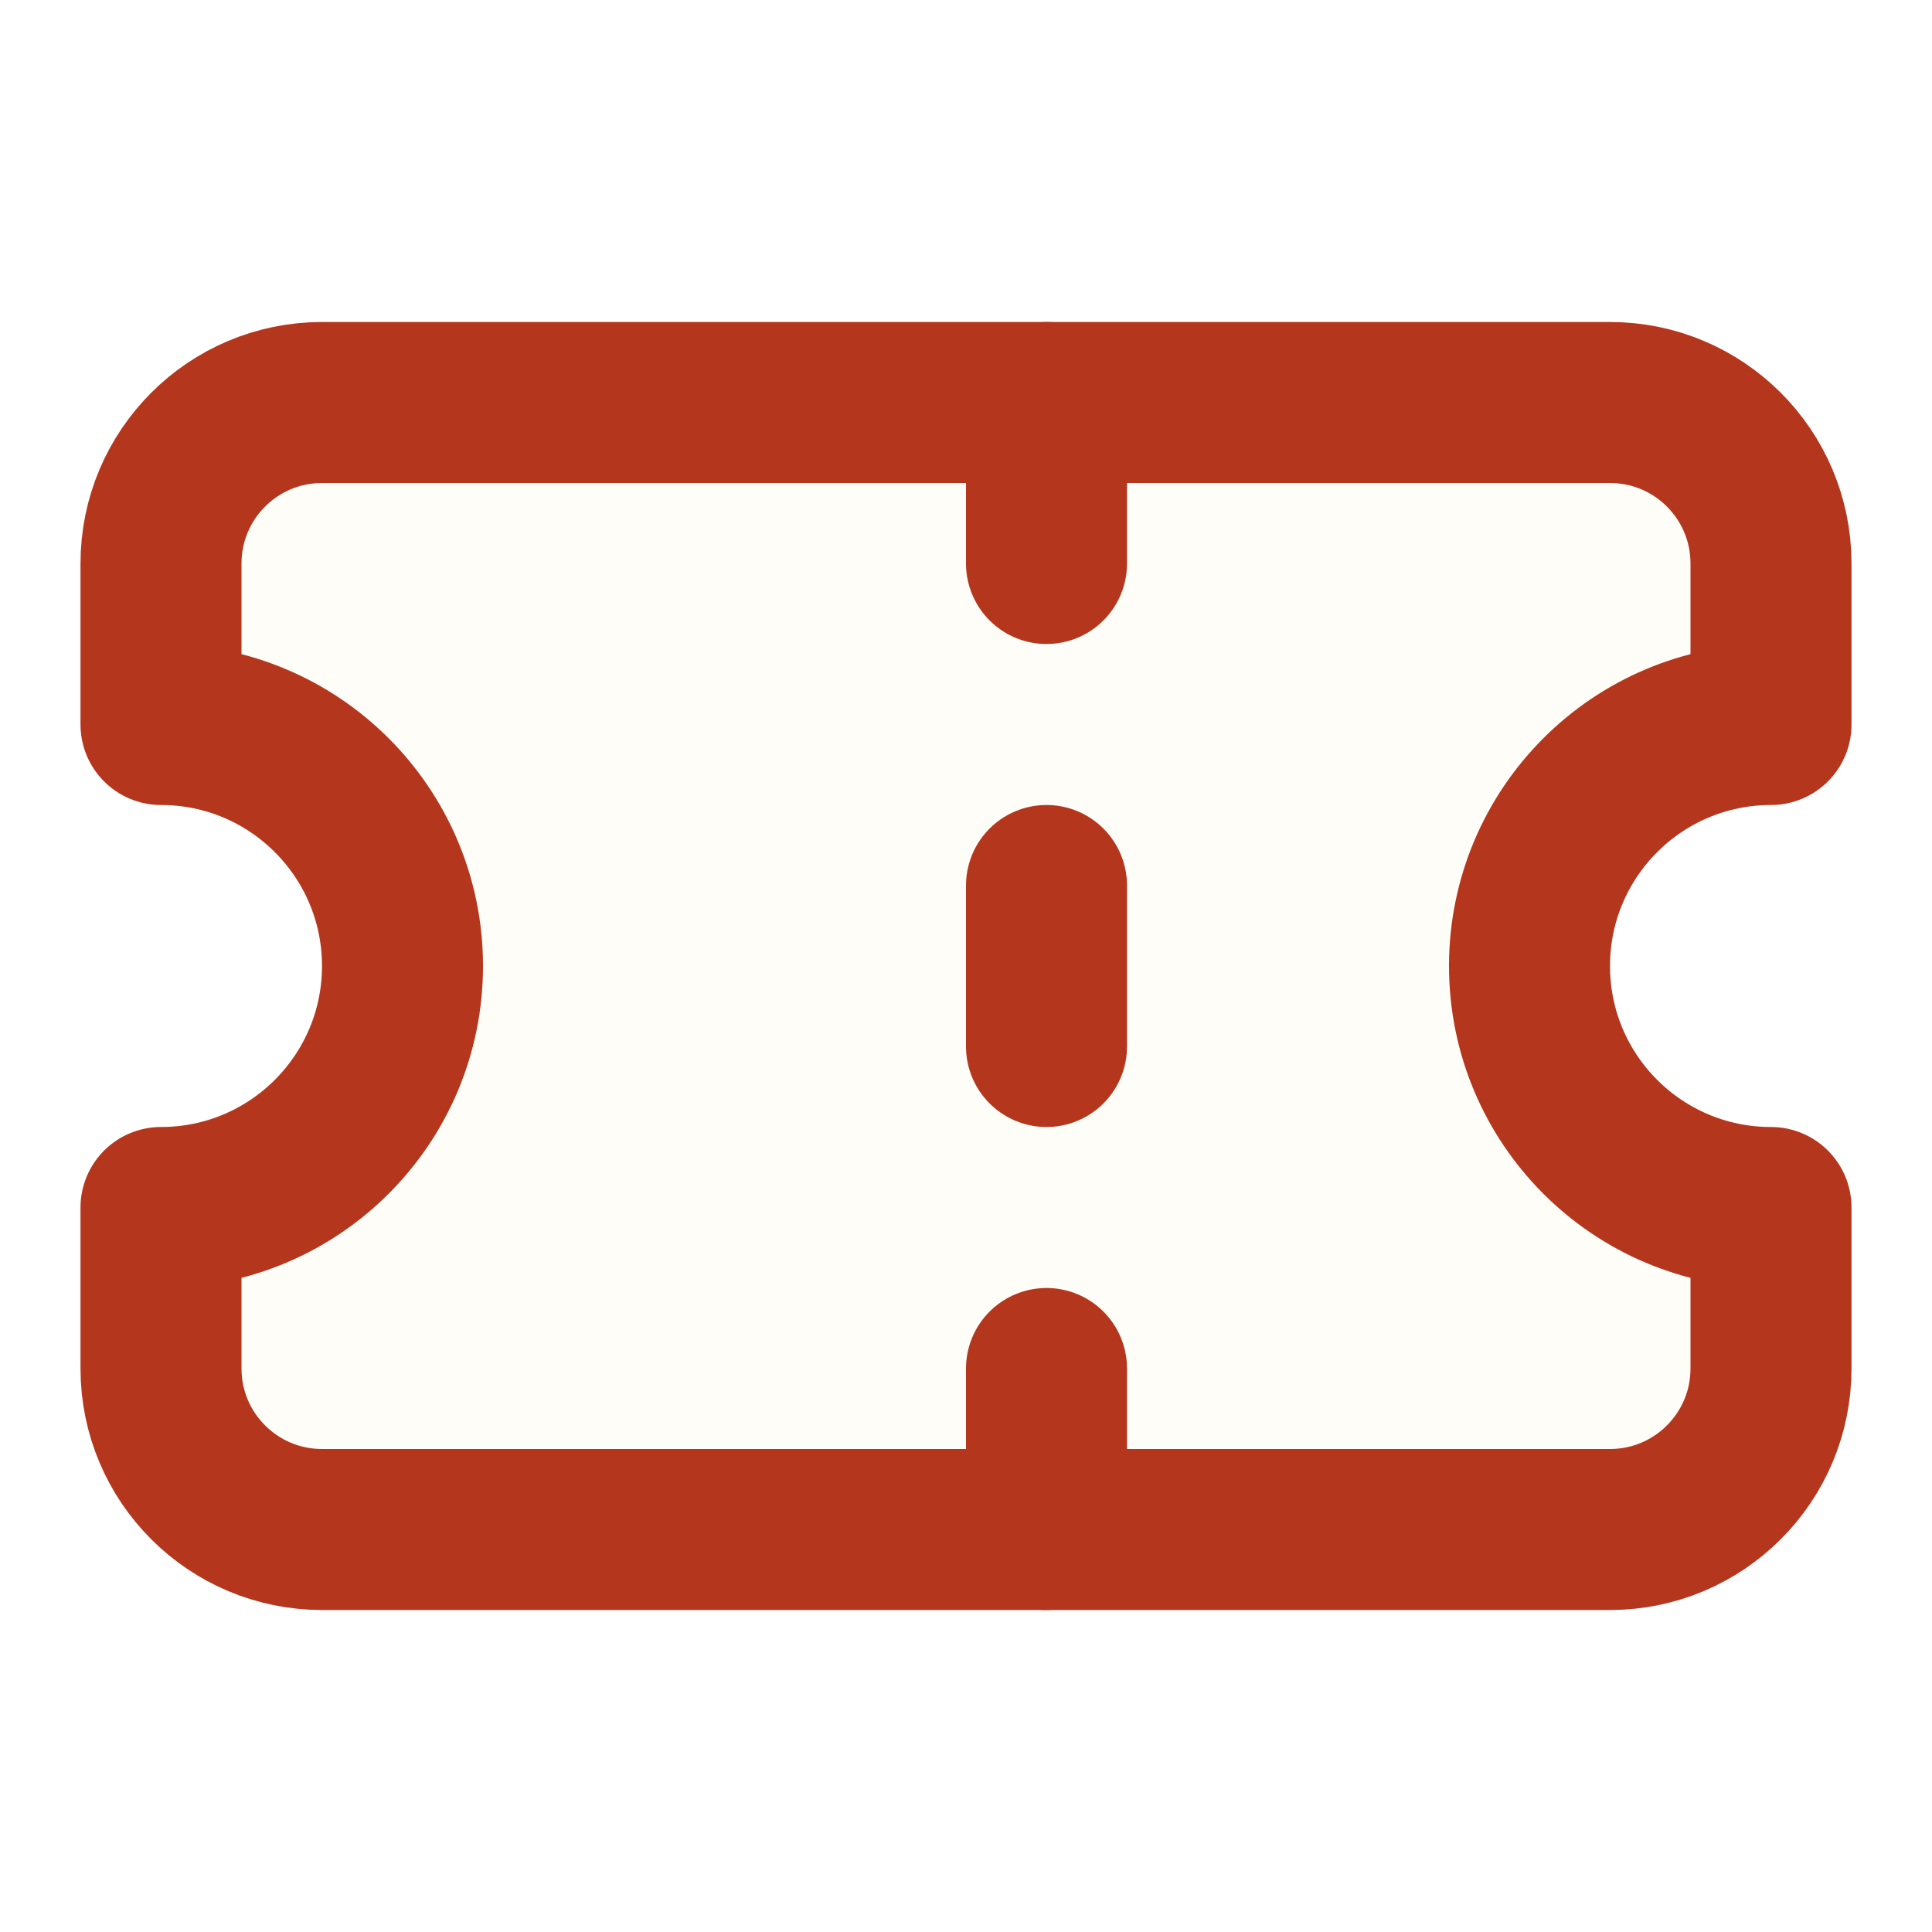
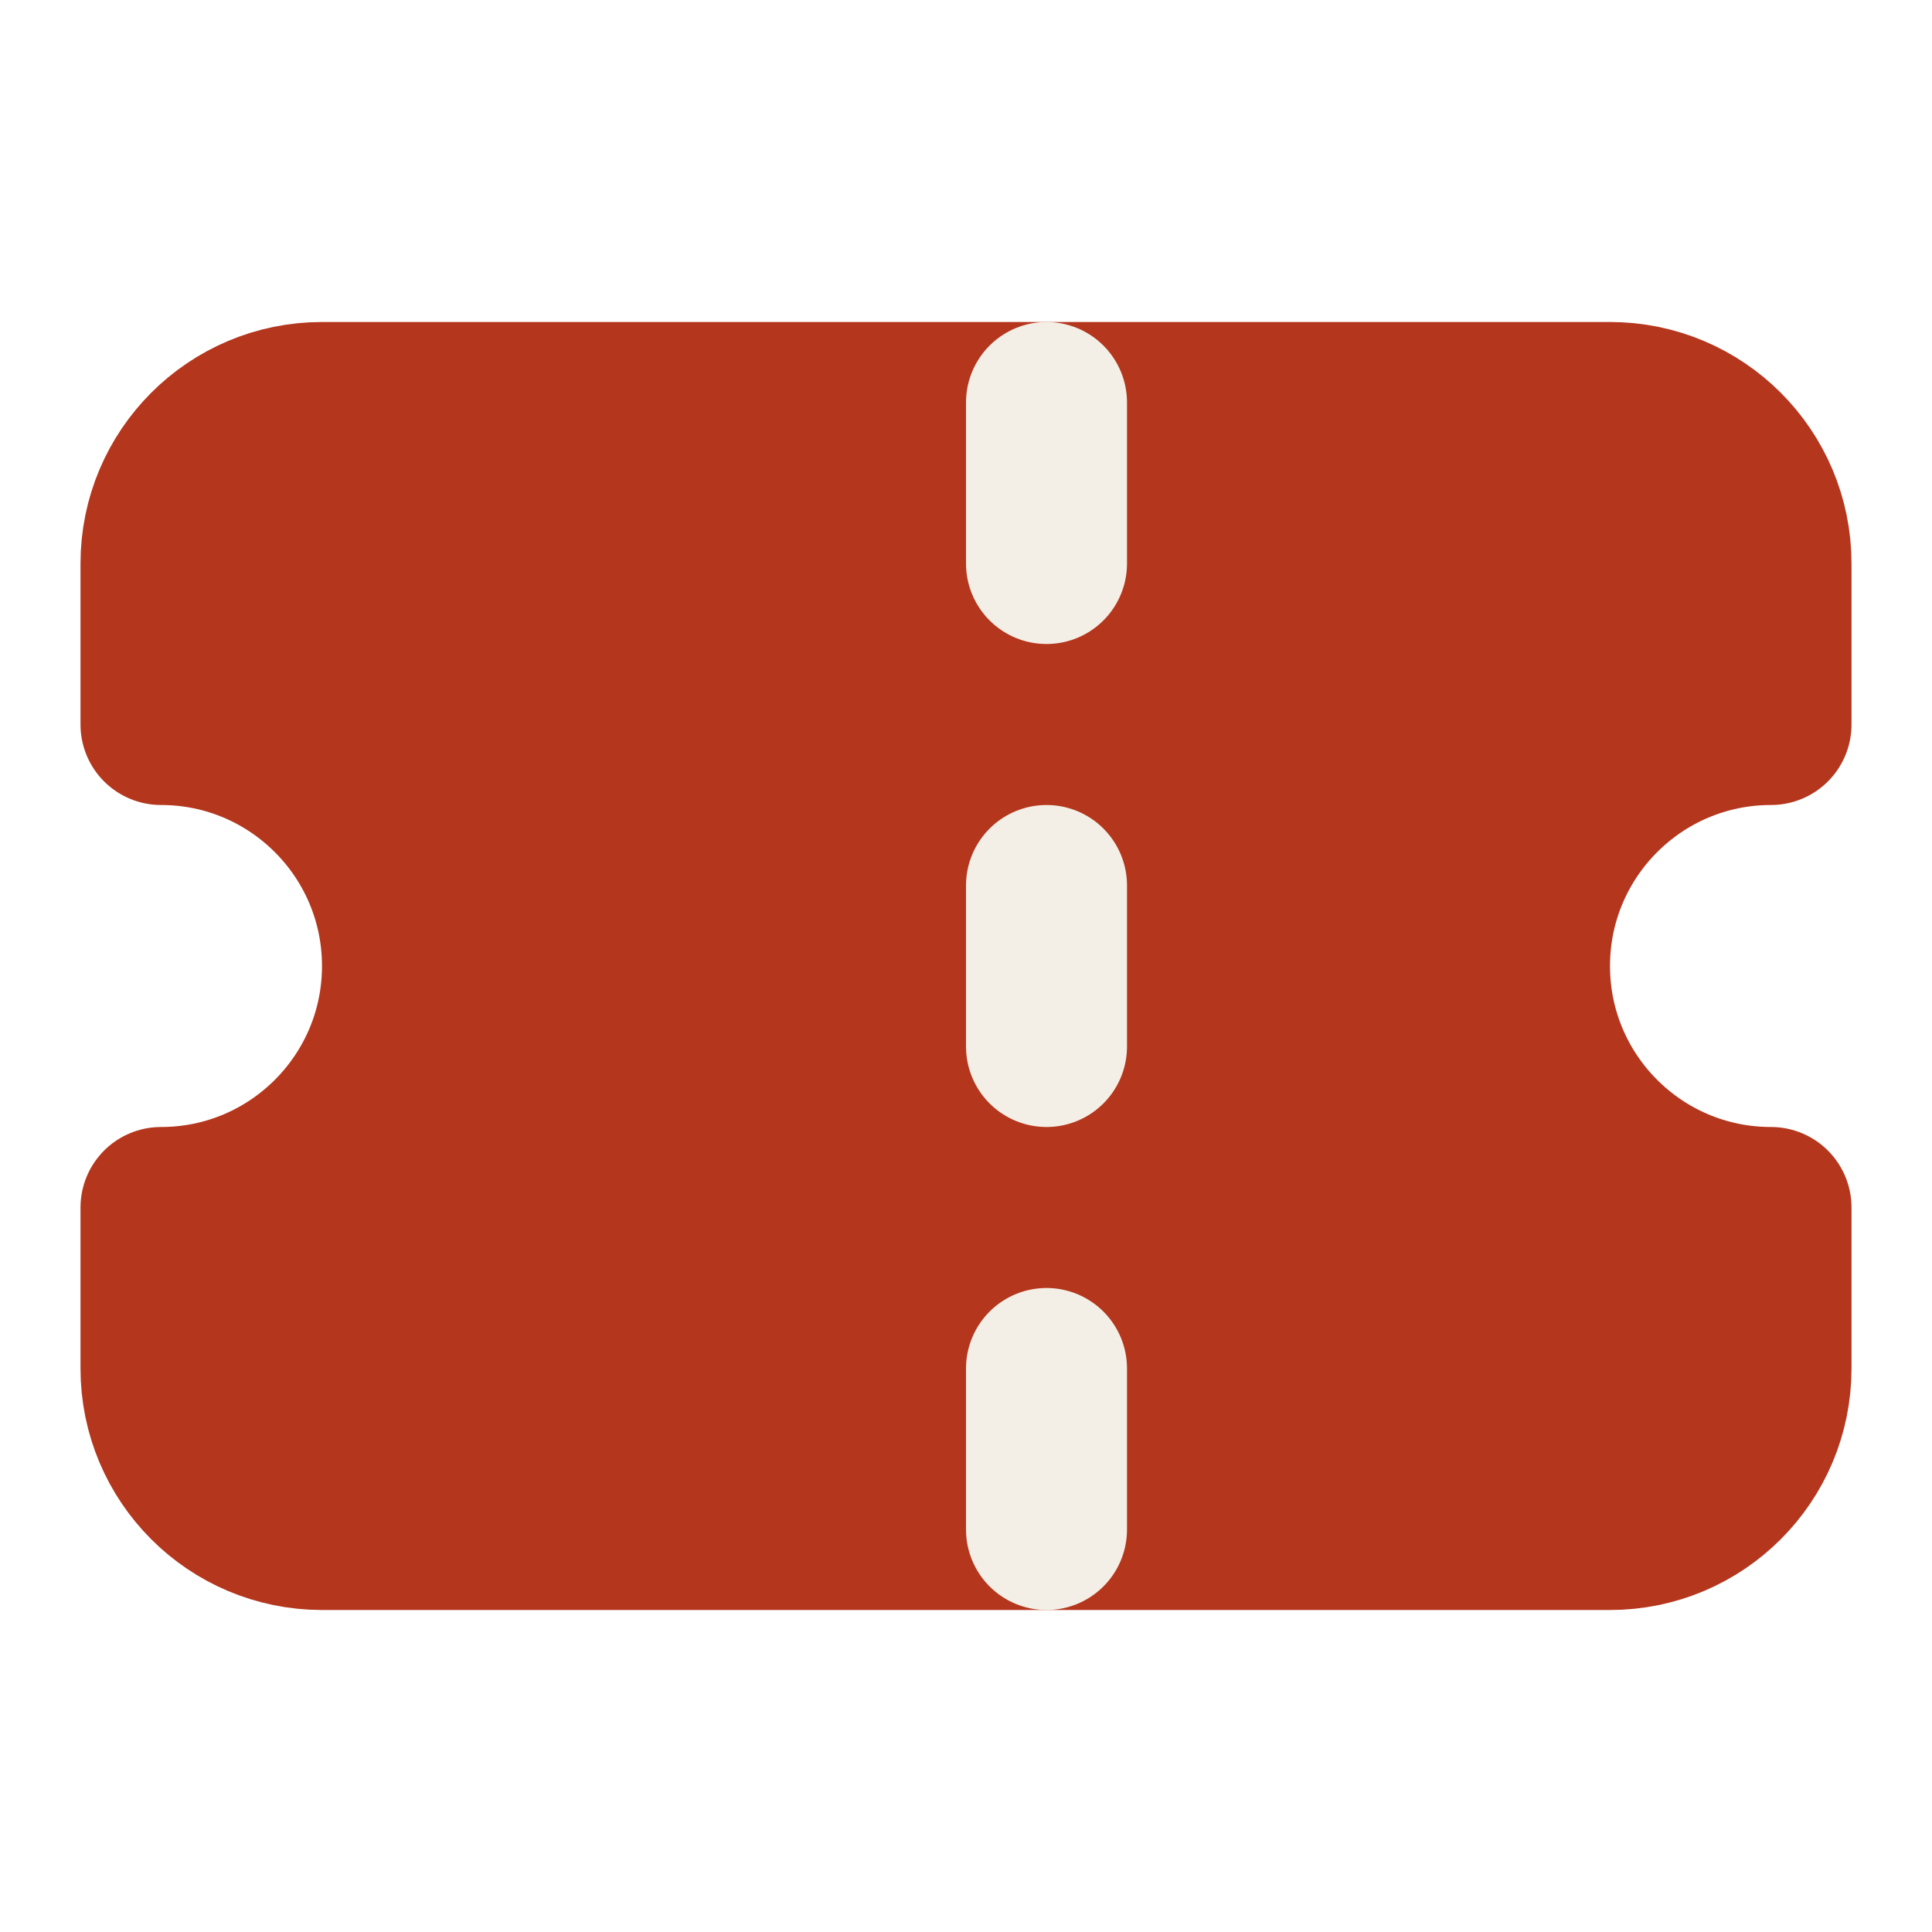
- <svg xmlns="http://www.w3.org/2000/svg" viewBox="0 0 24 24" fill="#fffdf8" stroke="#b4361d" stroke-width="2" stroke-linecap="round" stroke-linejoin="round">
-   <path d="M2 9a3 3 0 0 1 0 6v2a2 2 0 0 0 2 2h16a2 2 0 0 0 2-2v-2a3 3 0 0 1 0-6V7a2 2 0 0 0-2-2H4a2 2 0 0 0-2 2Z" />
-   <path d="M13 5v2M13 17v2M13 11v2" />
+ <svg xmlns="http://www.w3.org/2000/svg" viewBox="0 0 24 24" stroke-width="2" stroke-linecap="round" stroke-linejoin="round">
+   <path fill="#b4361d" stroke="#b4361d" d="M2 9a3 3 0 0 1 0 6v2a2 2 0 0 0 2 2h16a2 2 0 0 0 2-2v-2a3 3 0 0 1 0-6V7a2 2 0 0 0-2-2H4a2 2 0 0 0-2 2Z" />
+   <path fill="none" stroke="#f4efe6" d="M13 5v2M13 17v2M13 11v2" />
</svg>
